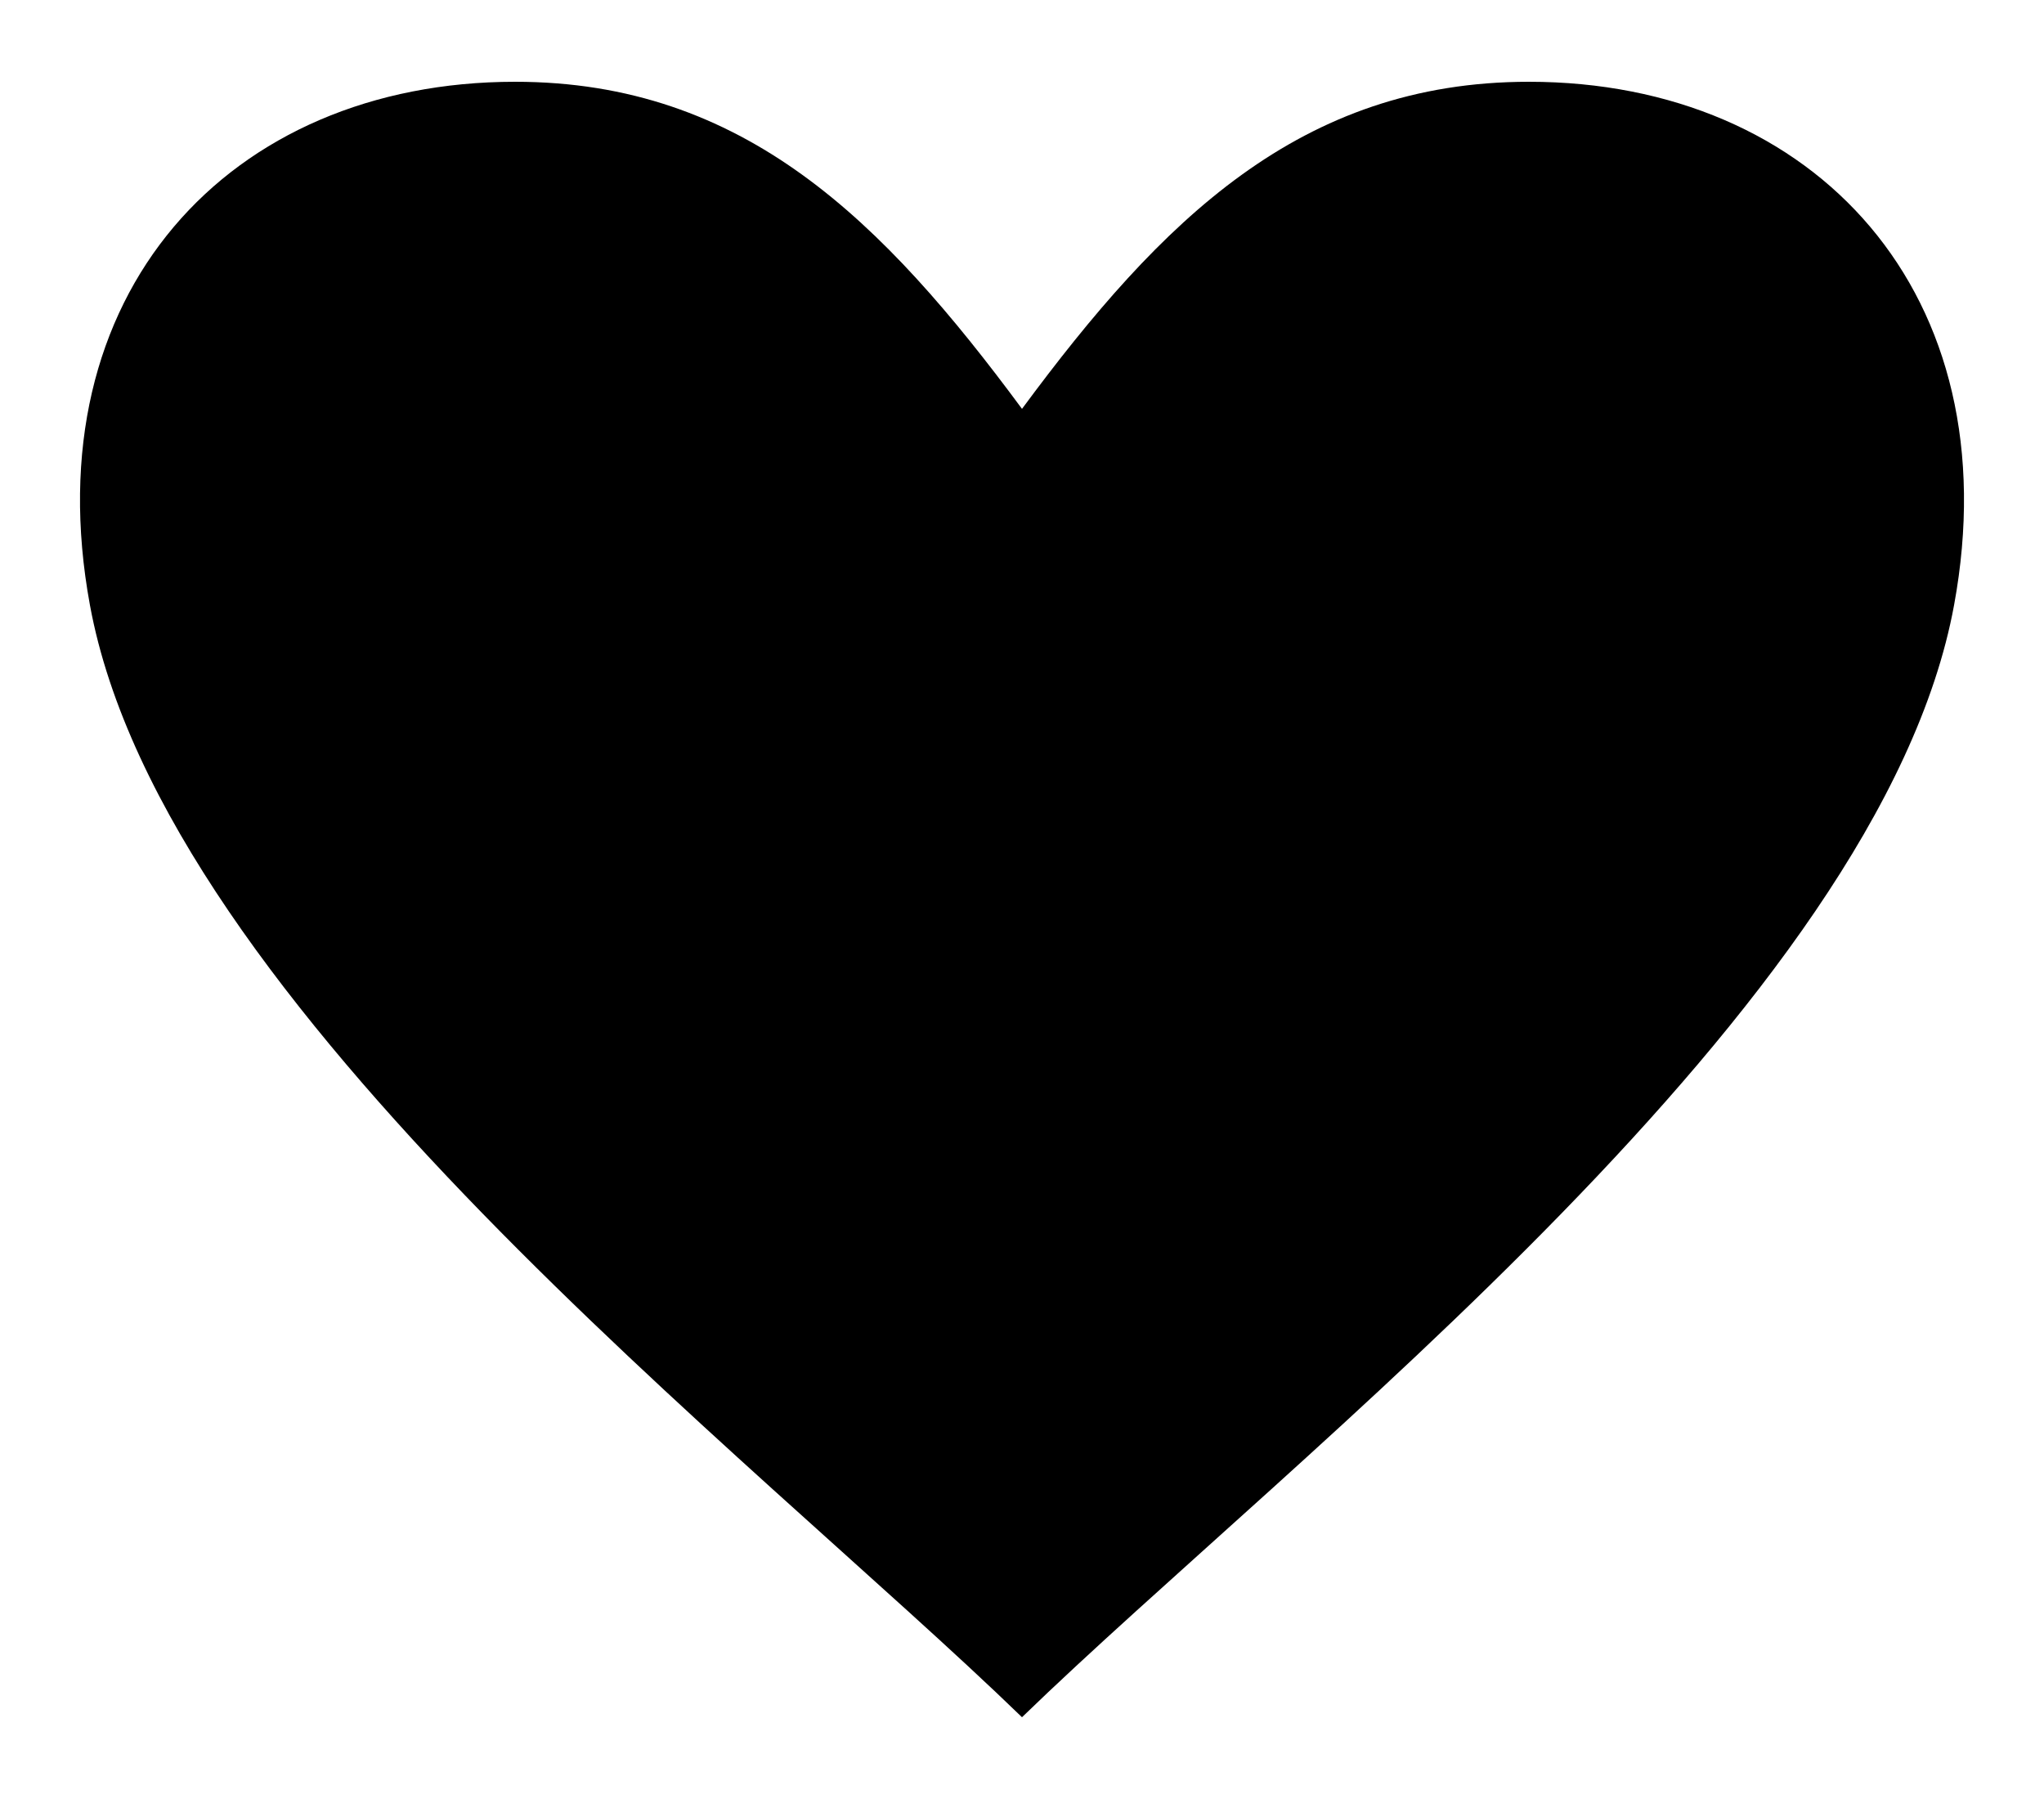
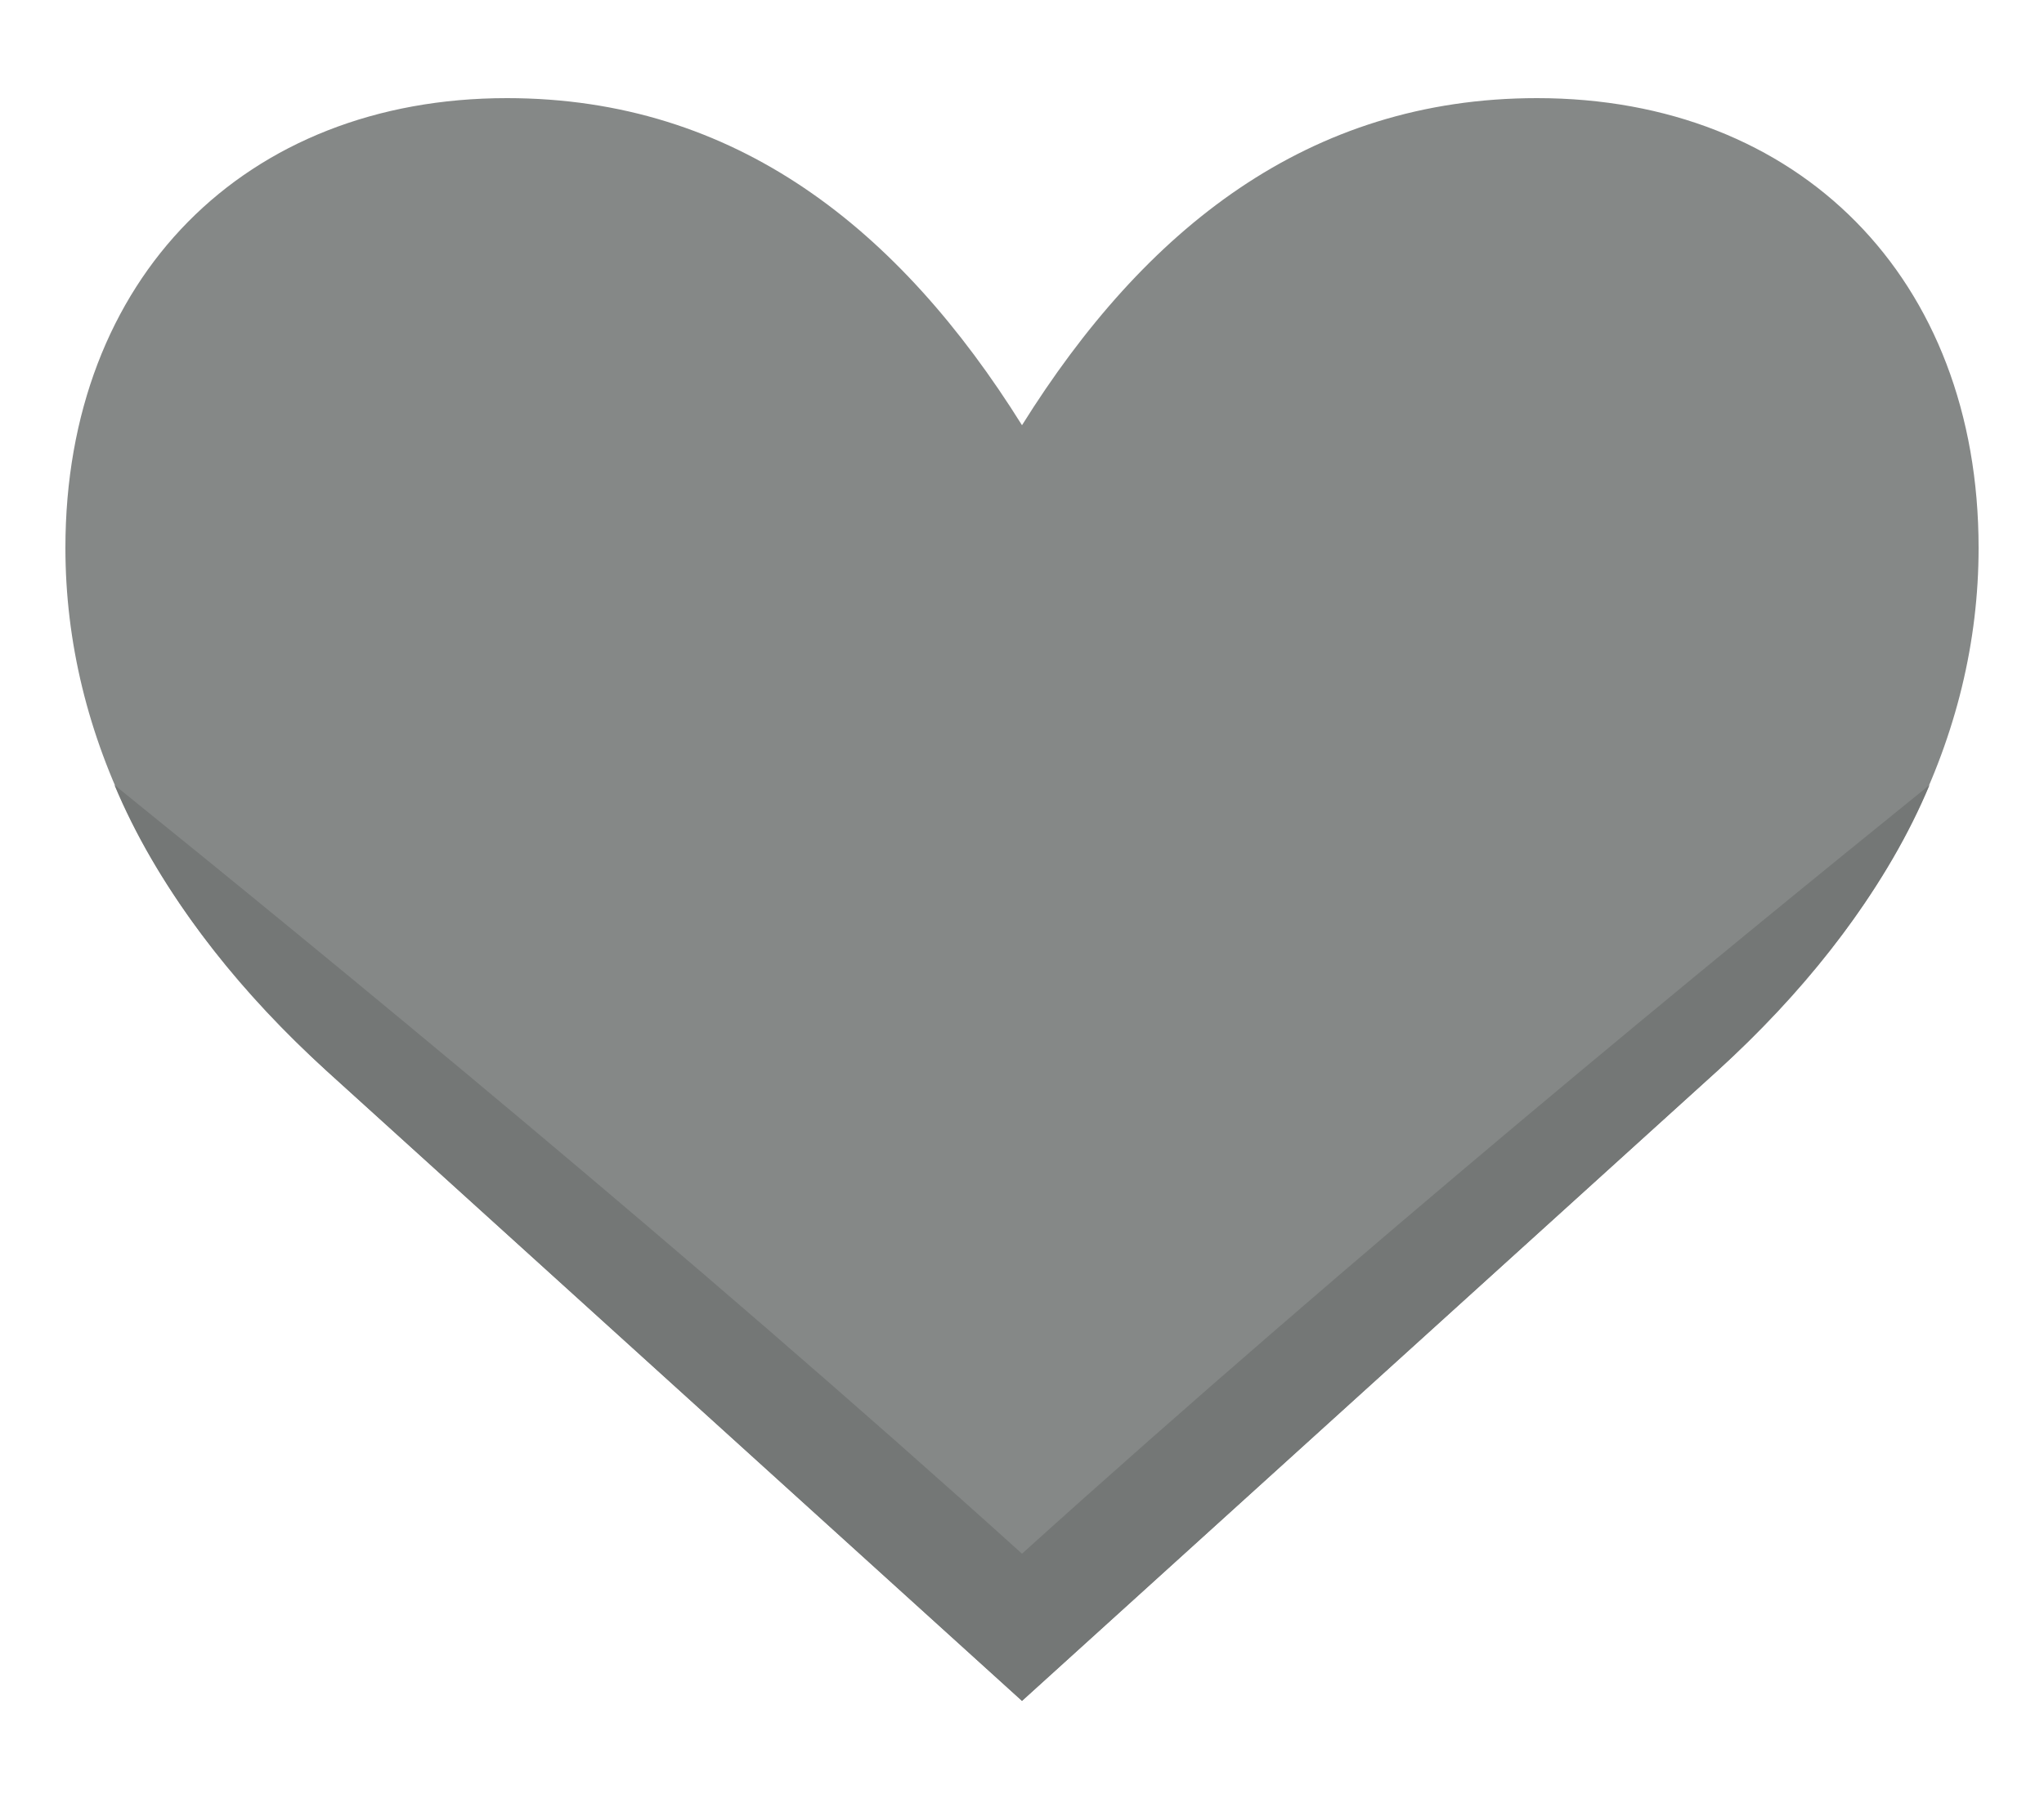
- <svg xmlns="http://www.w3.org/2000/svg" width="25" height="22" viewBox="0 0 25 22">
-   <path d="M12.5 21C9.2 17.8 2 12.3 1.1 7.4.4 3.6 2.8 1 6.3 1c2.8 0 4.5 1.7 6.2 4 1.7-2.3 3.4-4 6.2-4 3.5 0 5.9 2.6 5.2 6.4C23 12.3 15.8 17.8 12.5 21Z" />
+ <svg xmlns="http://www.w3.org/2000/svg" width="25" height="22" viewBox="0 0 25 22" stroke="none">
+   <path d="M12.5 20.8 4 13.1C1.9 11.2.8 9 .8 6.7.8 3.4 3 1.2 6.2 1.2c2.8 0 4.8 1.6 6.3 4 1.5-2.4 3.5-4 6.3-4 3.2 0 5.4 2.2 5.4 5.5 0 2.3-1.1 4.5-3.2 6.4l-8.5 7.7Z" fill="#858887" />
+   <path d="M12.5 20.8 4 13.1c-1.2-1.1-2.1-2.3-2.6-3.5 2.6 2.1 7 5.7 11.1 9.4 4.1-3.7 8.5-7.3 11.1-9.4-.5 1.2-1.4 2.4-2.6 3.5l-8.5 7.7Z" fill="#747776" />
</svg>
